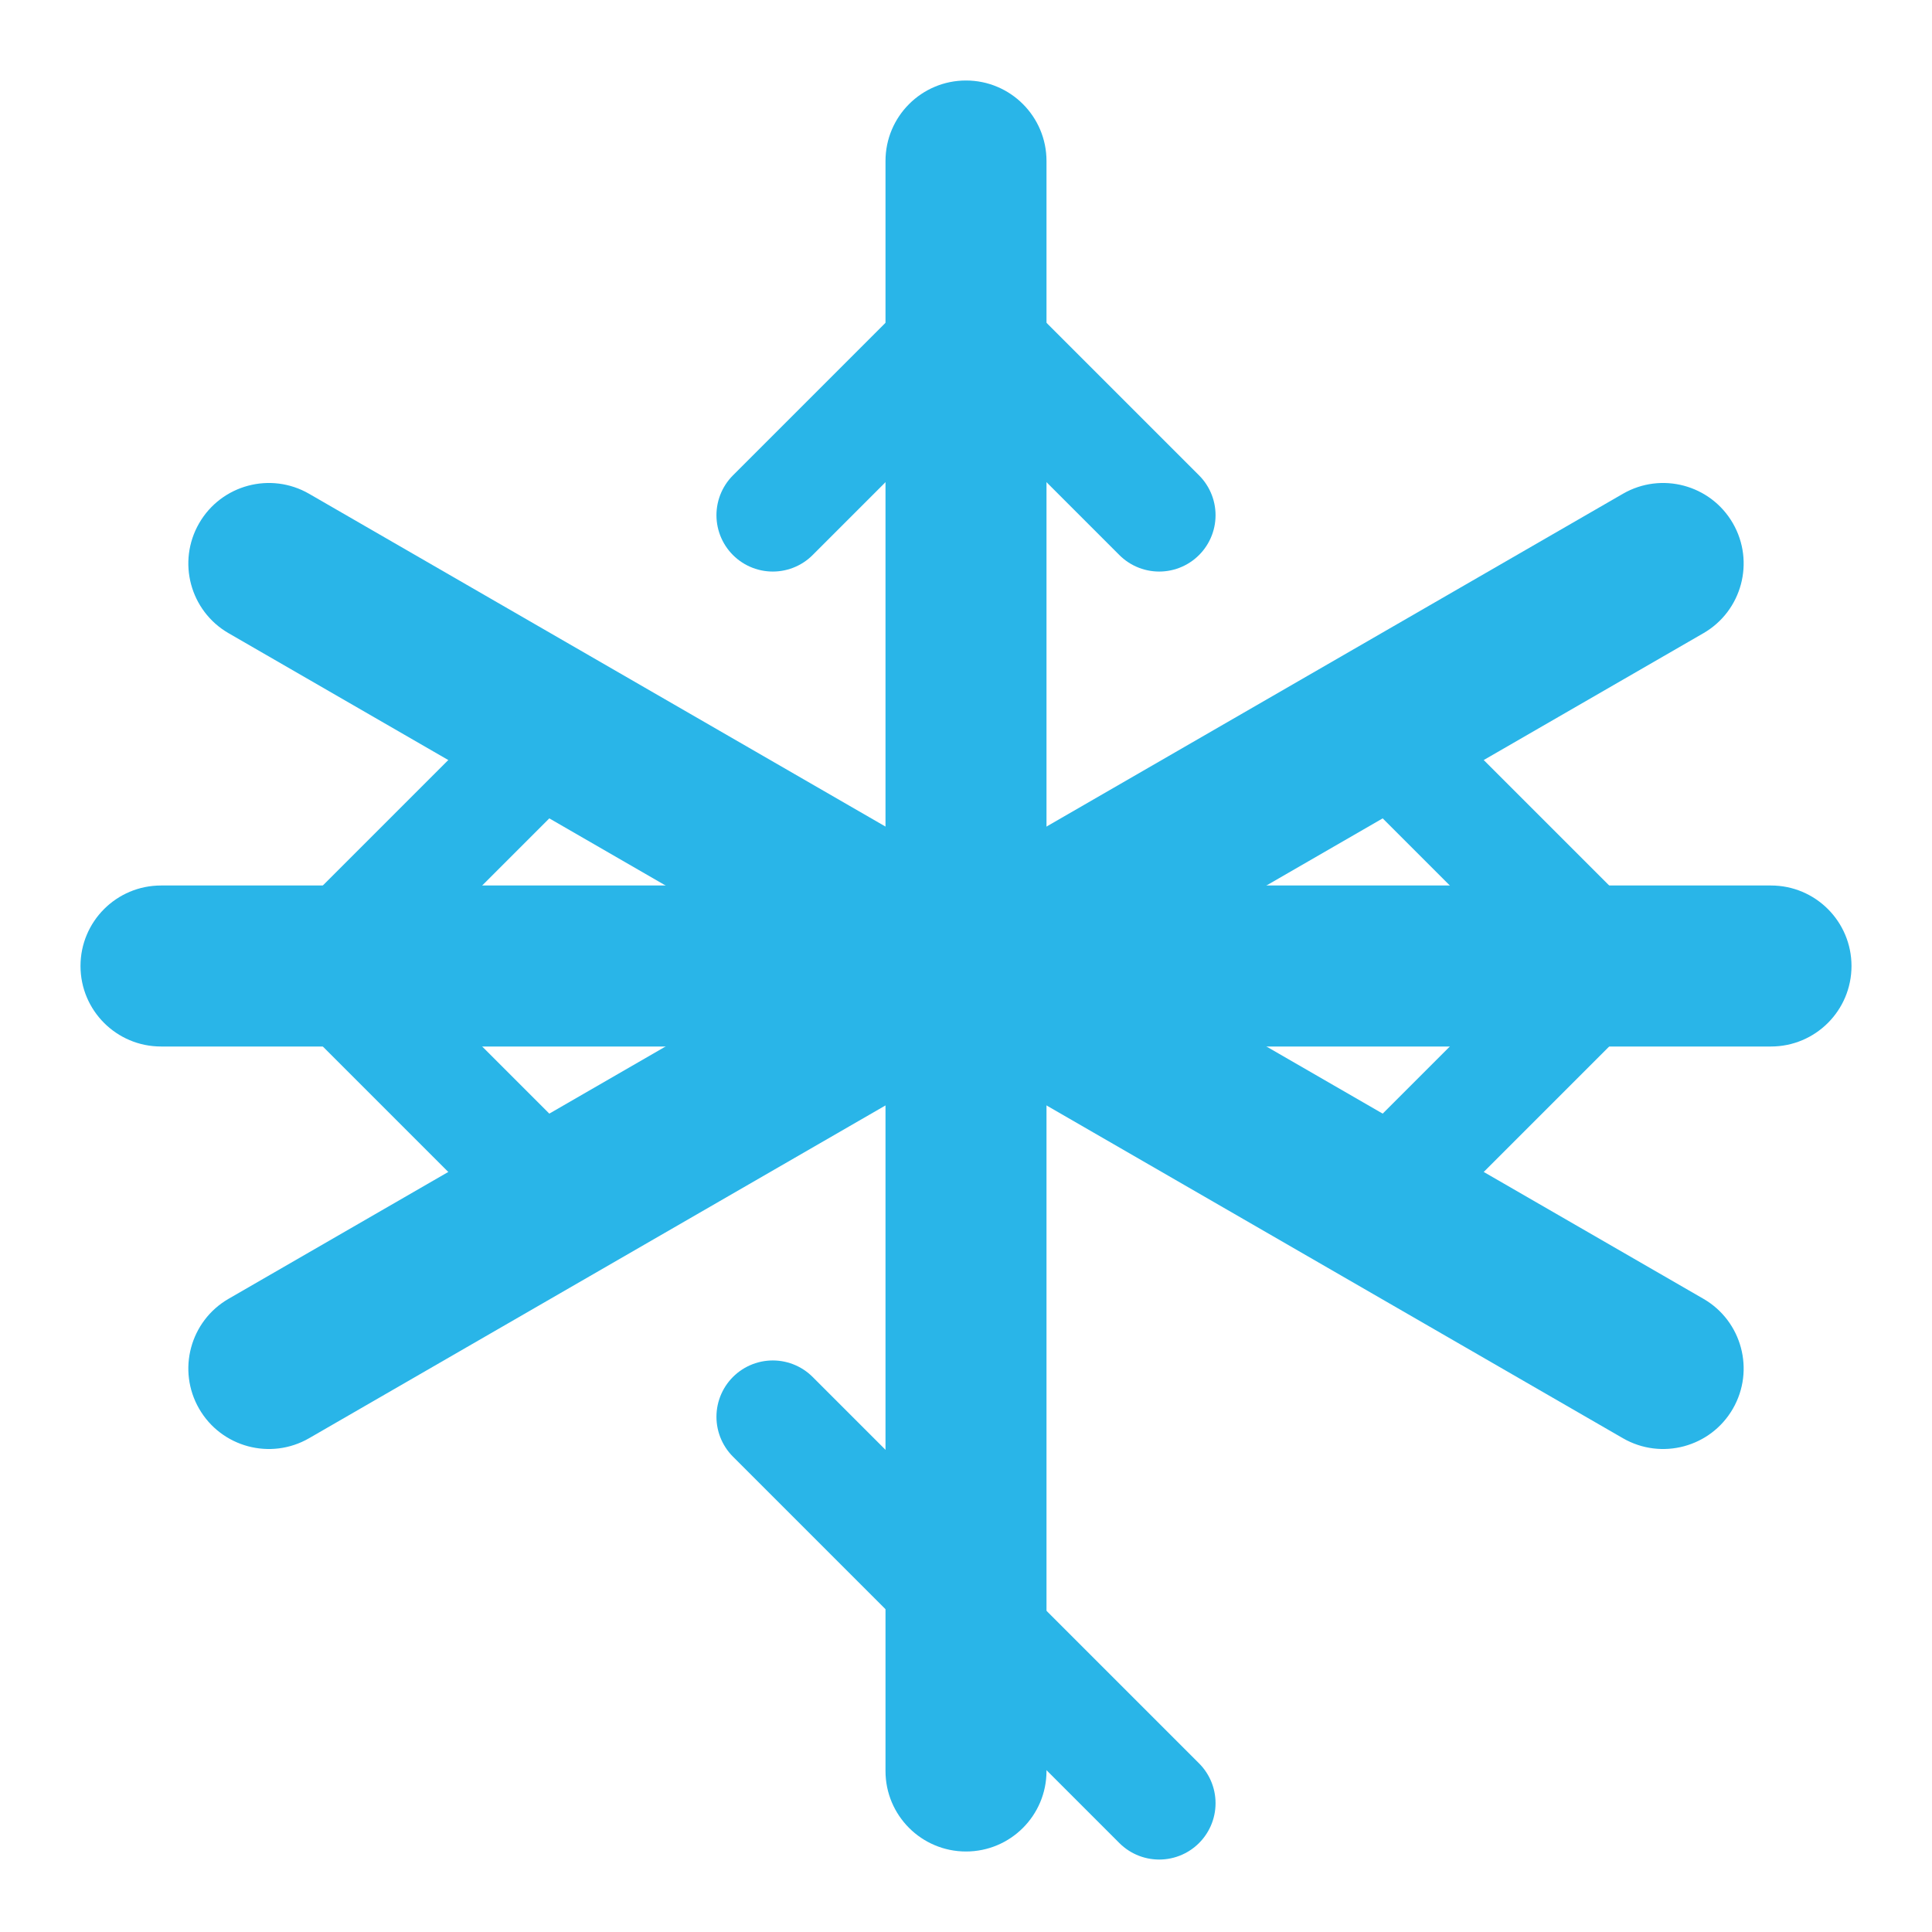
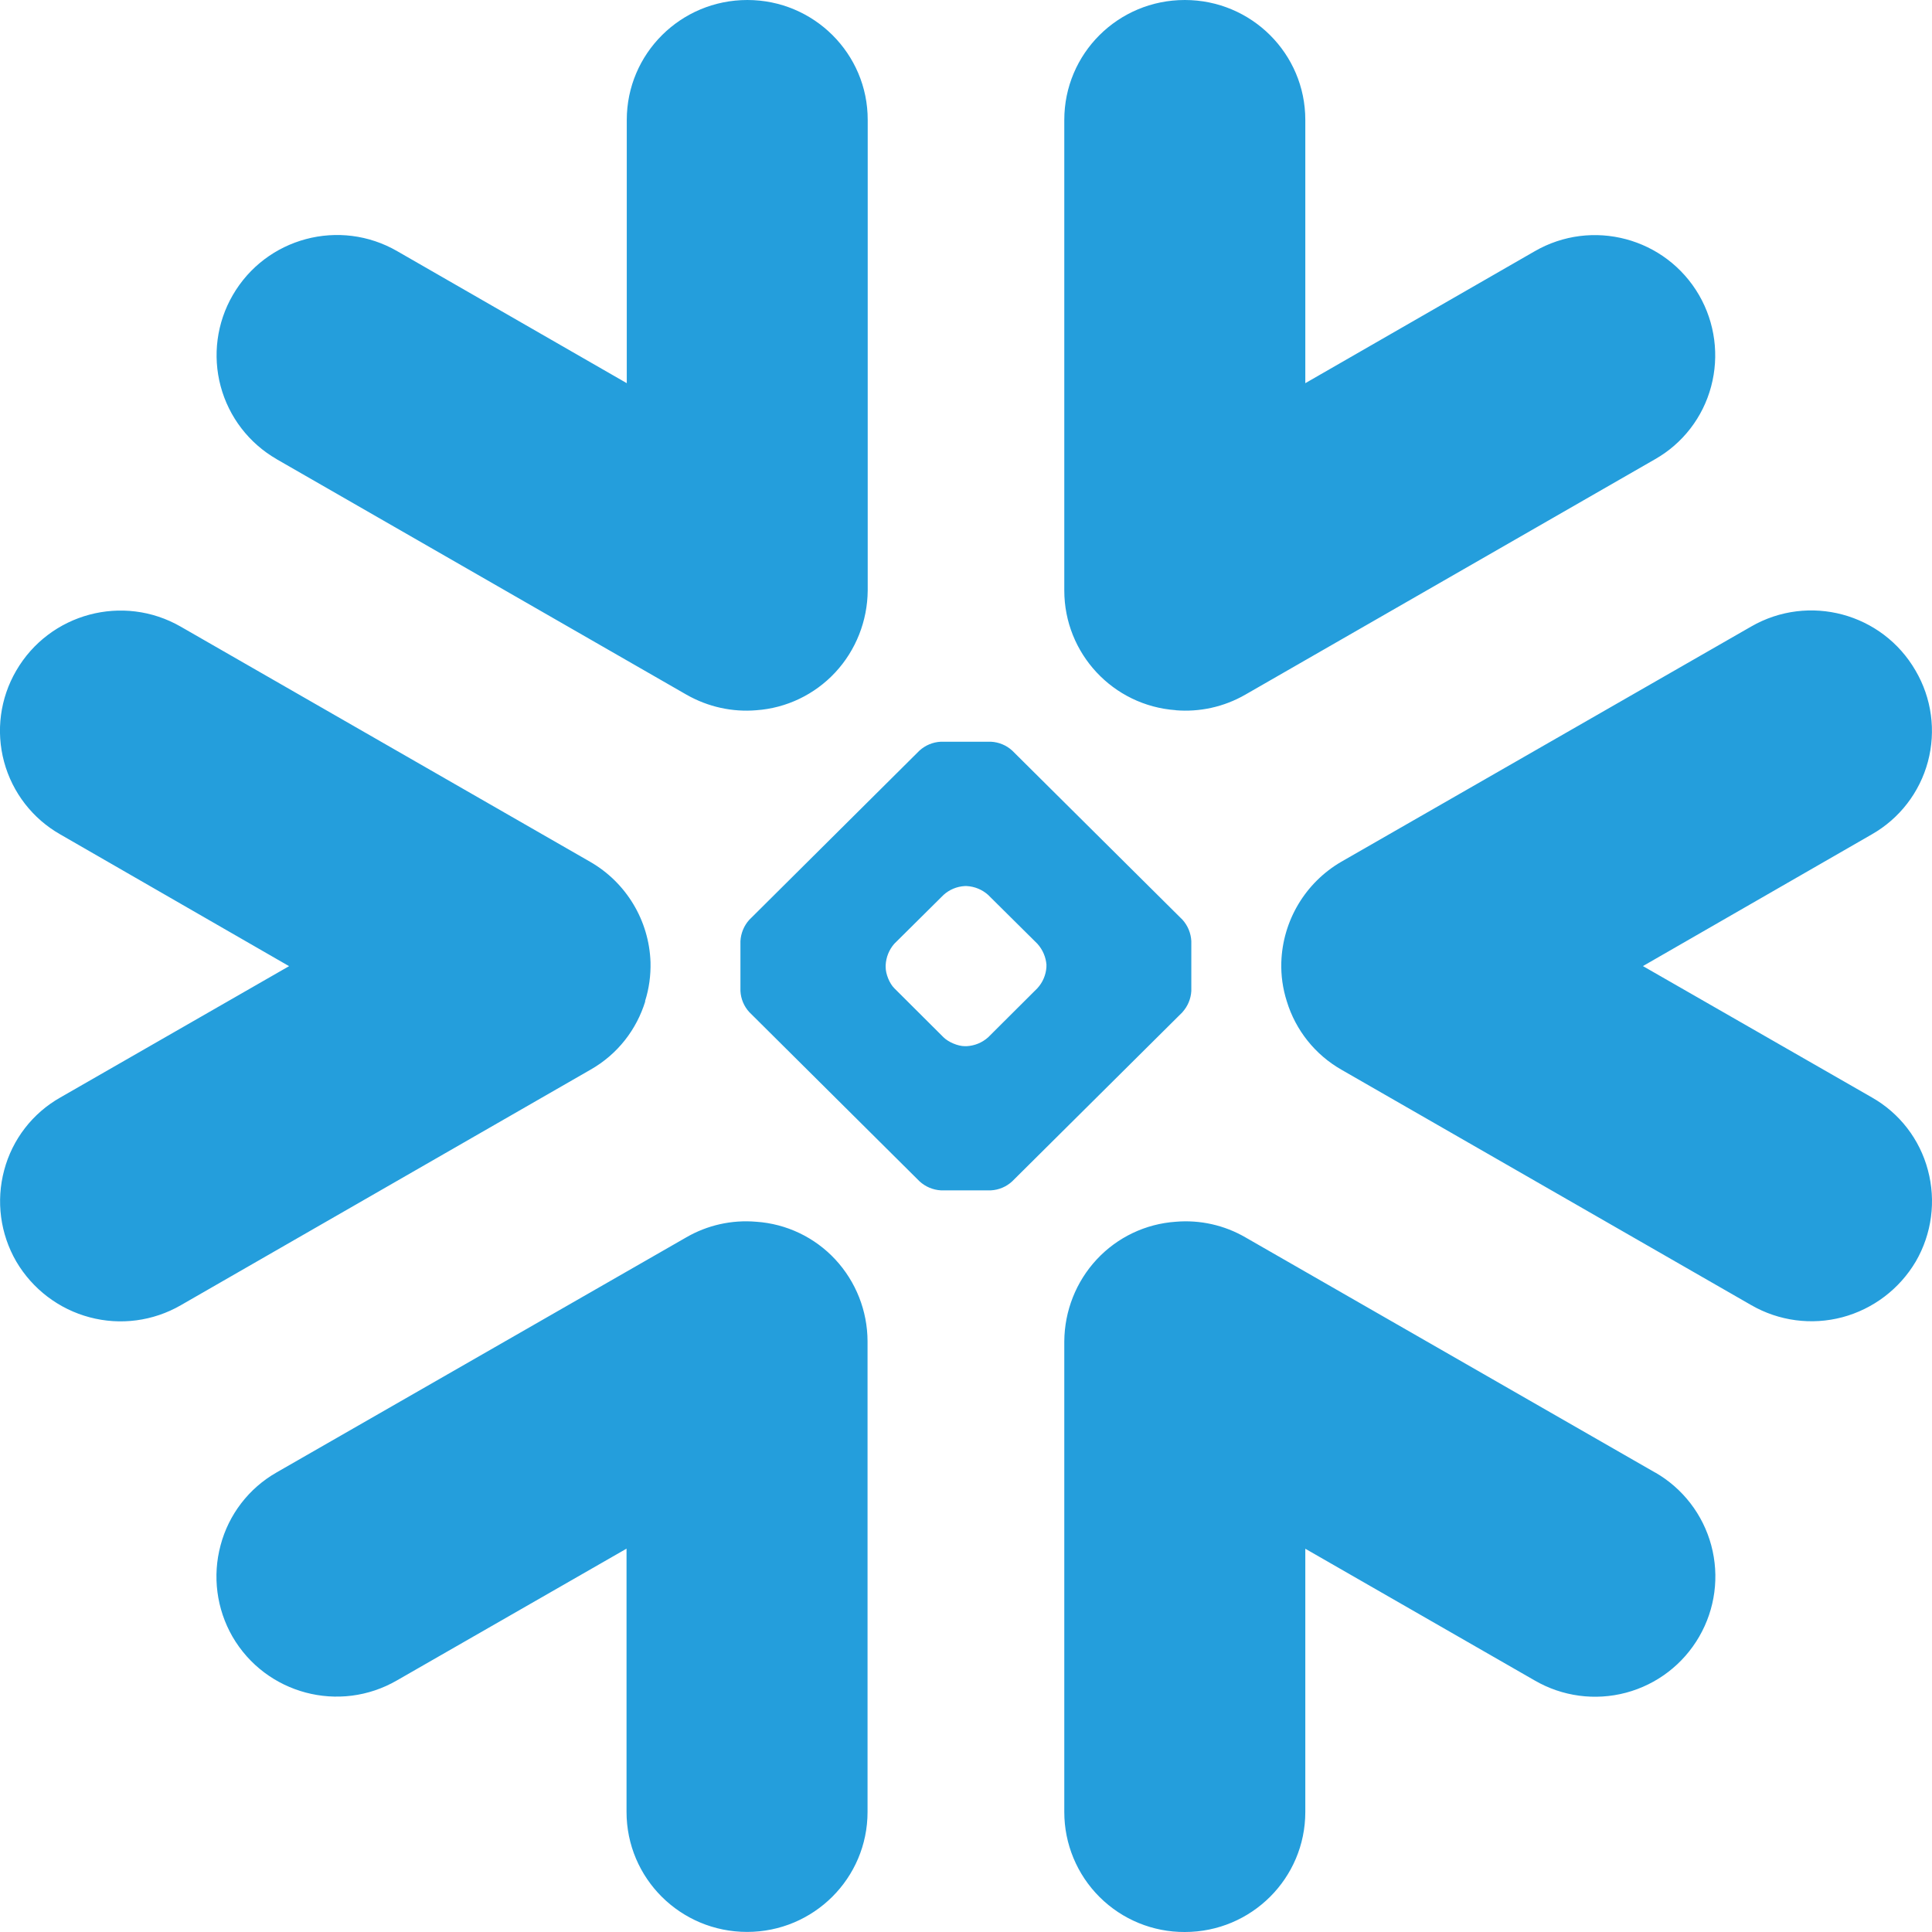
- <svg xmlns="http://www.w3.org/2000/svg" viewBox="0 0 24 24" role="img" aria-label="Snowflake">
-   <g fill="#29B5E8">
-     <rect x="11" y="1" width="2" height="22" rx="1" />
-     <rect x="1" y="11" width="22" height="2" rx="1" />
-     <rect x="11" y="1" width="2" height="22" rx="1" transform="rotate(60 12 12)" />
-     <rect x="11" y="1" width="2" height="22" rx="1" transform="rotate(120 12 12)" />
-   </g>
-   <g fill="#29B5E8" stroke="#29B5E8" stroke-width="1.4" stroke-linecap="round">
-     <path d="M12 4l-2.4 2.4M12 4l2.4 2.4M12 20l-2.4-2.4M12 20l2.4 2.4" />
-     <path d="M4 12l2.4-2.4M4 12l2.4 2.4M20 12l-2.4-2.4M20 12l-2.4 2.4" transform="rotate(0 12 12)" />
-   </g>
+ <svg xmlns="http://www.w3.org/2000/svg" height="1em" style="flex:none;line-height:1" viewBox="0 0 24 24" width="1em">
+   <path clip-rule="evenodd" d="M23.252 10.365l-2.843 1.636 2.843 1.631a1.47 1.47 0 01.697.903 1.492 1.492 0 01-.15 1.135c-.202.342-.53.591-.912.693a1.498 1.498 0 01-1.132-.15l-5.09-2.924a1.473 1.473 0 01-.68-.851 1.446 1.446 0 01-.068-.485 1.5 1.5 0 01.745-1.248l5.09-2.921a1.496 1.496 0 012.044.547 1.479 1.479 0 01-.544 2.034zm-2.692 7.927l-5.087-2.92a1.477 1.477 0 00-.867-.195 1.478 1.478 0 00-.982.468c-.257.276-.4.639-.403 1.017v5.847A1.49 1.49 0 0014.718 24c.828 0 1.497-.668 1.497-1.491v-3.27l2.849 1.636a1.493 1.493 0 002.044-.544 1.49 1.49 0 00-.548-2.04zm-5.87-5.719l-2.116 2.102a.42.42 0 01-.265.112h-.621a.427.427 0 01-.265-.112l-2.115-2.102a.42.42 0 01-.11-.262v-.62a.43.43 0 01.11-.265l2.114-2.102a.426.426 0 01.264-.11h.623a.422.422 0 01.265.11l2.116 2.102a.43.43 0 01.109.265v.62a.428.428 0 01-.11.262zM13 11.99a.442.442 0 00-.113-.266l-.612-.607a.431.431 0 00-.266-.11h-.024a.426.426 0 00-.264.11l-.612.607a.436.436 0 00-.107.266v.024c0 .085.047.202.107.262l.612.61c.061.06.179.11.264.11h.024a.434.434 0 00.266-.11l.612-.61a.429.429 0 00.112-.262v-.024zM3.436 5.704l5.089 2.924c.274.157.578.219.868.195.375-.026.726-.194.983-.47.256-.275.4-.64.403-1.017V1.489C10.78.667 10.11 0 9.284 0c-.829 0-1.498.667-1.498 1.49v3.27l-2.85-1.639a1.496 1.496 0 00-2.045.546 1.489 1.489 0 00.546 2.037zm11.17 3.119c.29.024.594-.038.866-.195l5.087-2.923a1.474 1.474 0 00.697-.903 1.496 1.496 0 00-.149-1.135 1.496 1.496 0 00-2.044-.545L16.215 4.76V1.489C16.215.667 15.546 0 14.718 0c-.83 0-1.497.667-1.497 1.49v5.845a1.491 1.491 0 001.385 1.487zm-5.213 6.354a1.479 1.479 0 00-.868.194l-5.089 2.92a1.476 1.476 0 00-.696.905 1.498 1.498 0 00.148 1.135 1.496 1.496 0 002.044.543l2.851-1.636v3.27c0 .825.67 1.491 1.498 1.491.826 0 1.496-.667 1.496-1.49v-5.847a1.5 1.5 0 00-.401-1.017 1.477 1.477 0 00-.982-.468zm-1.38-2.74c.05-.156.072-.32.068-.484a1.497 1.497 0 00-.751-1.248l-5.084-2.92a1.499 1.499 0 00-2.045.547 1.481 1.481 0 00.549 2.034l2.841 1.636L.75 13.633a1.47 1.47 0 00-.698.903 1.492 1.492 0 00.15 1.135c.202.343.53.592.912.693.382.102.789.048 1.132-.15l5.086-2.924c.345-.195.577-.505.684-.852z" fill="#249EDC" fill-rule="evenodd" />
</svg>
